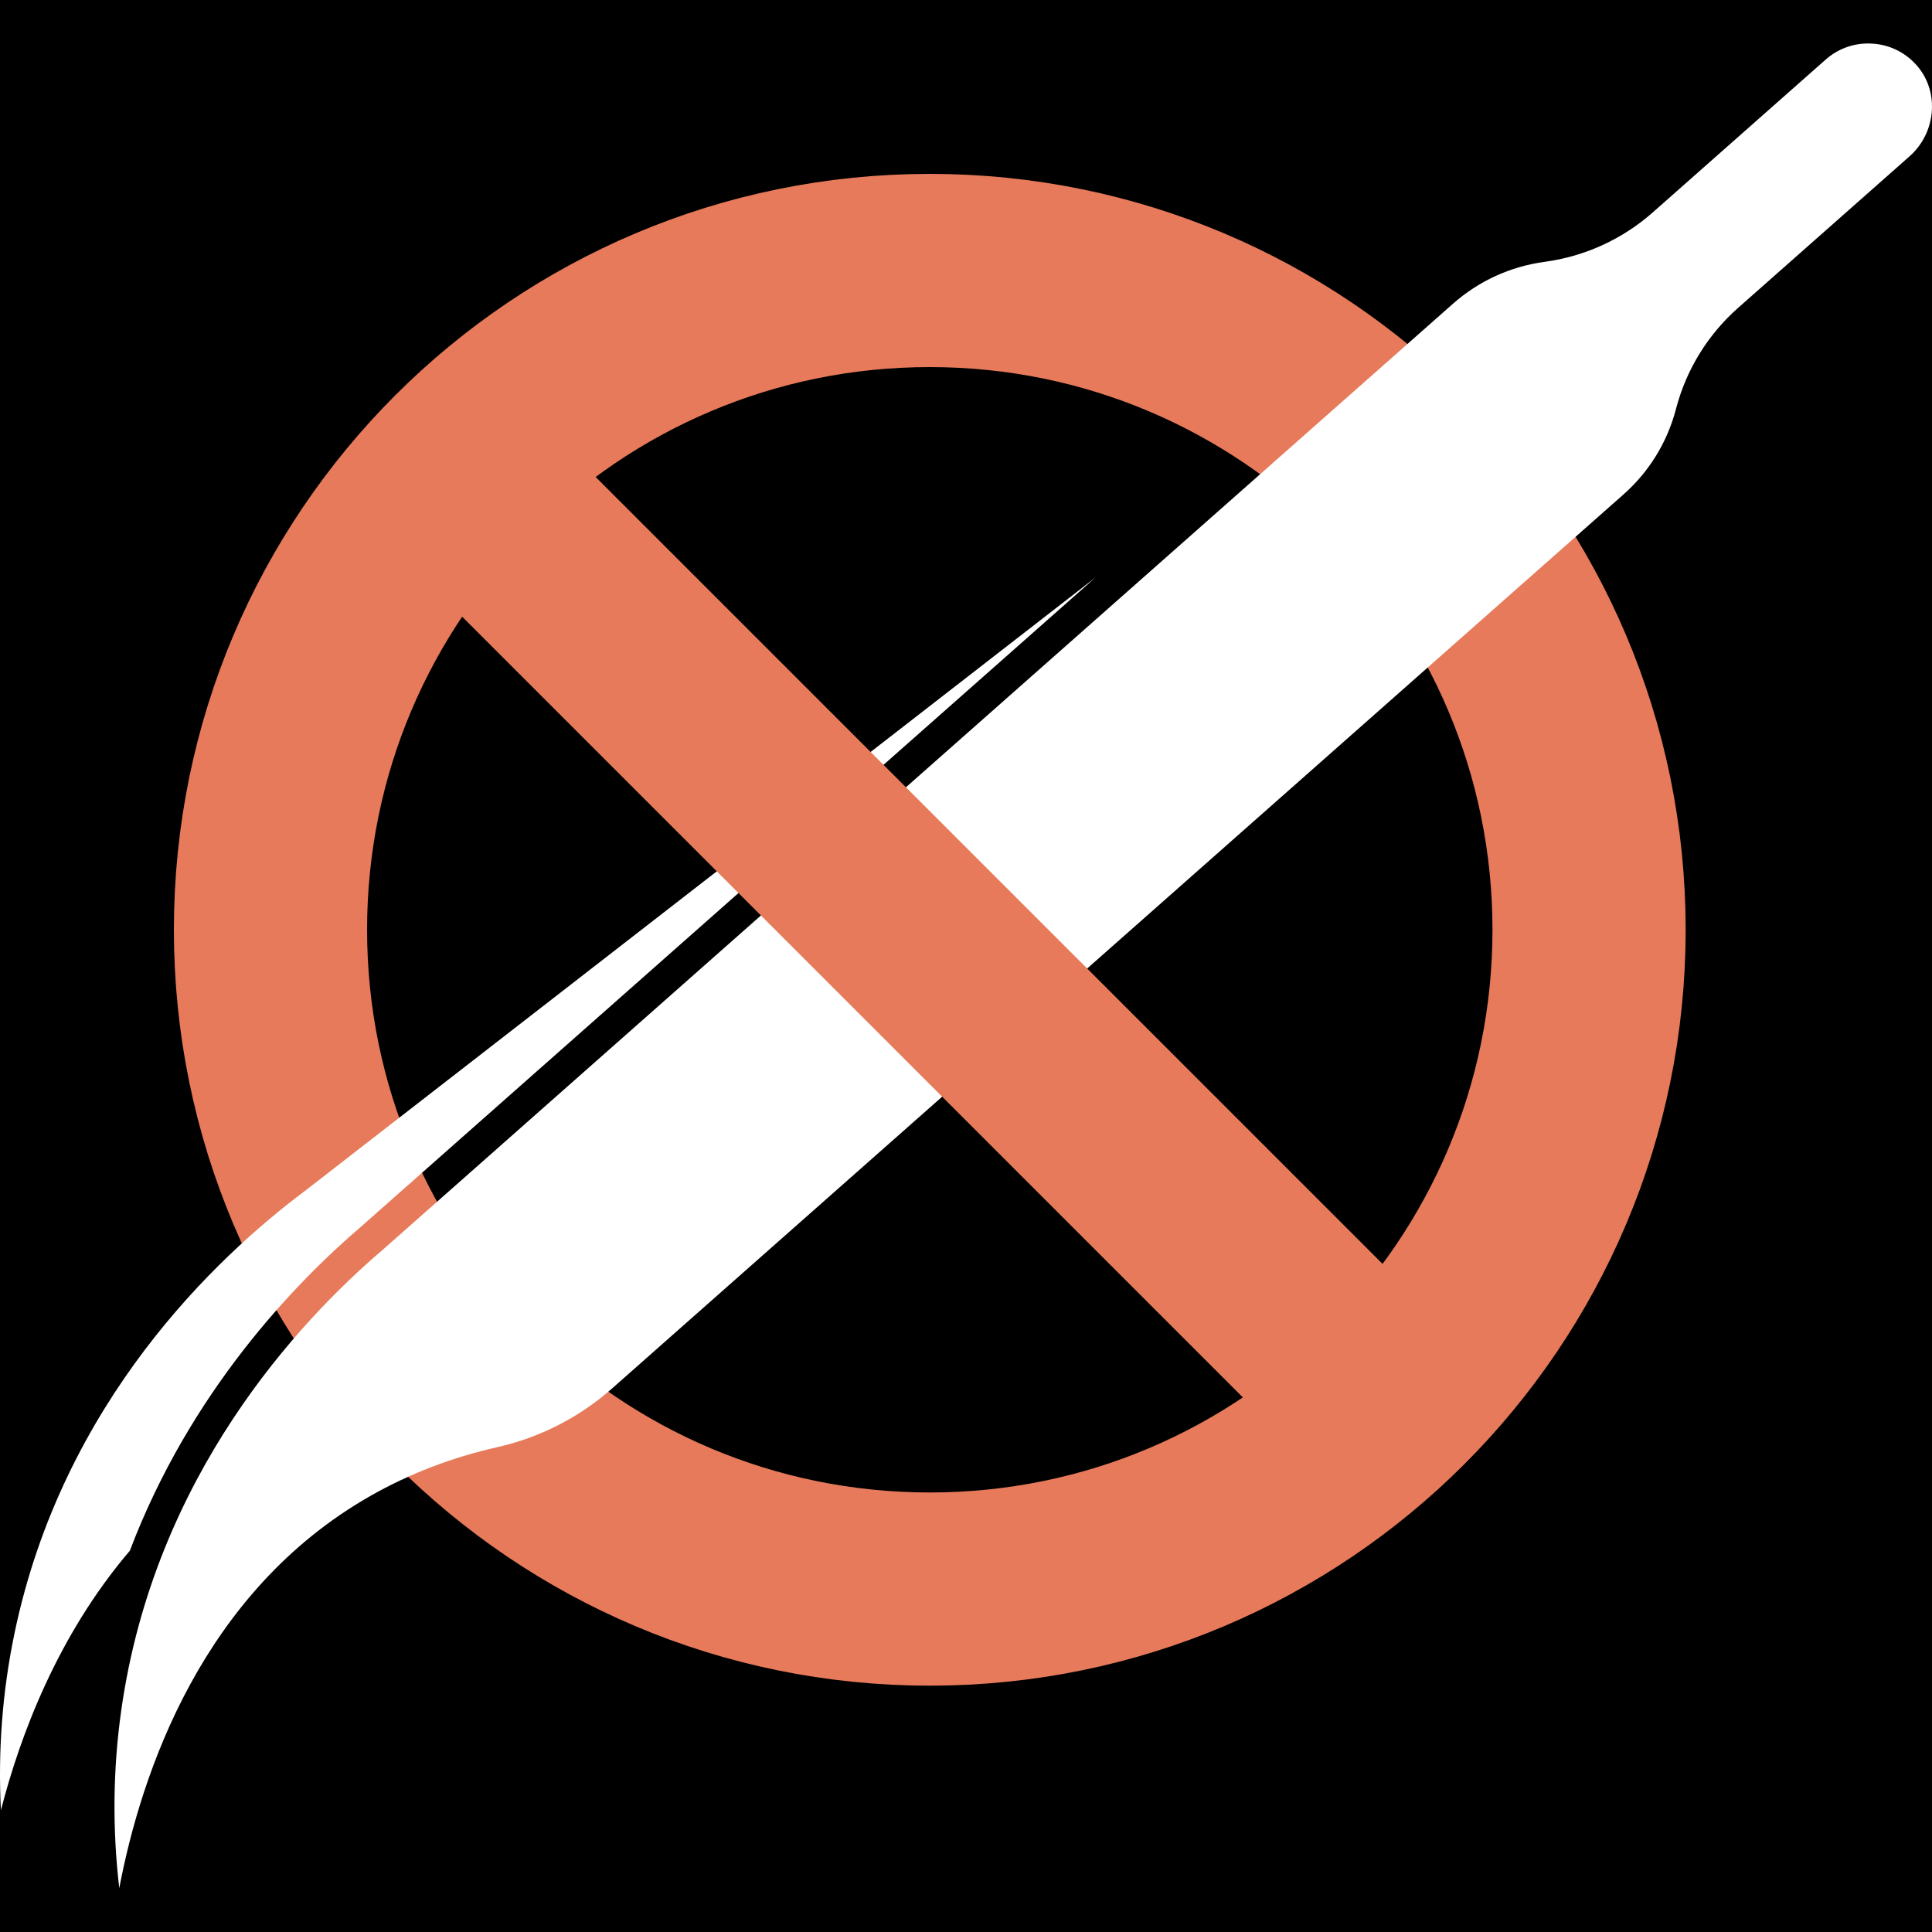
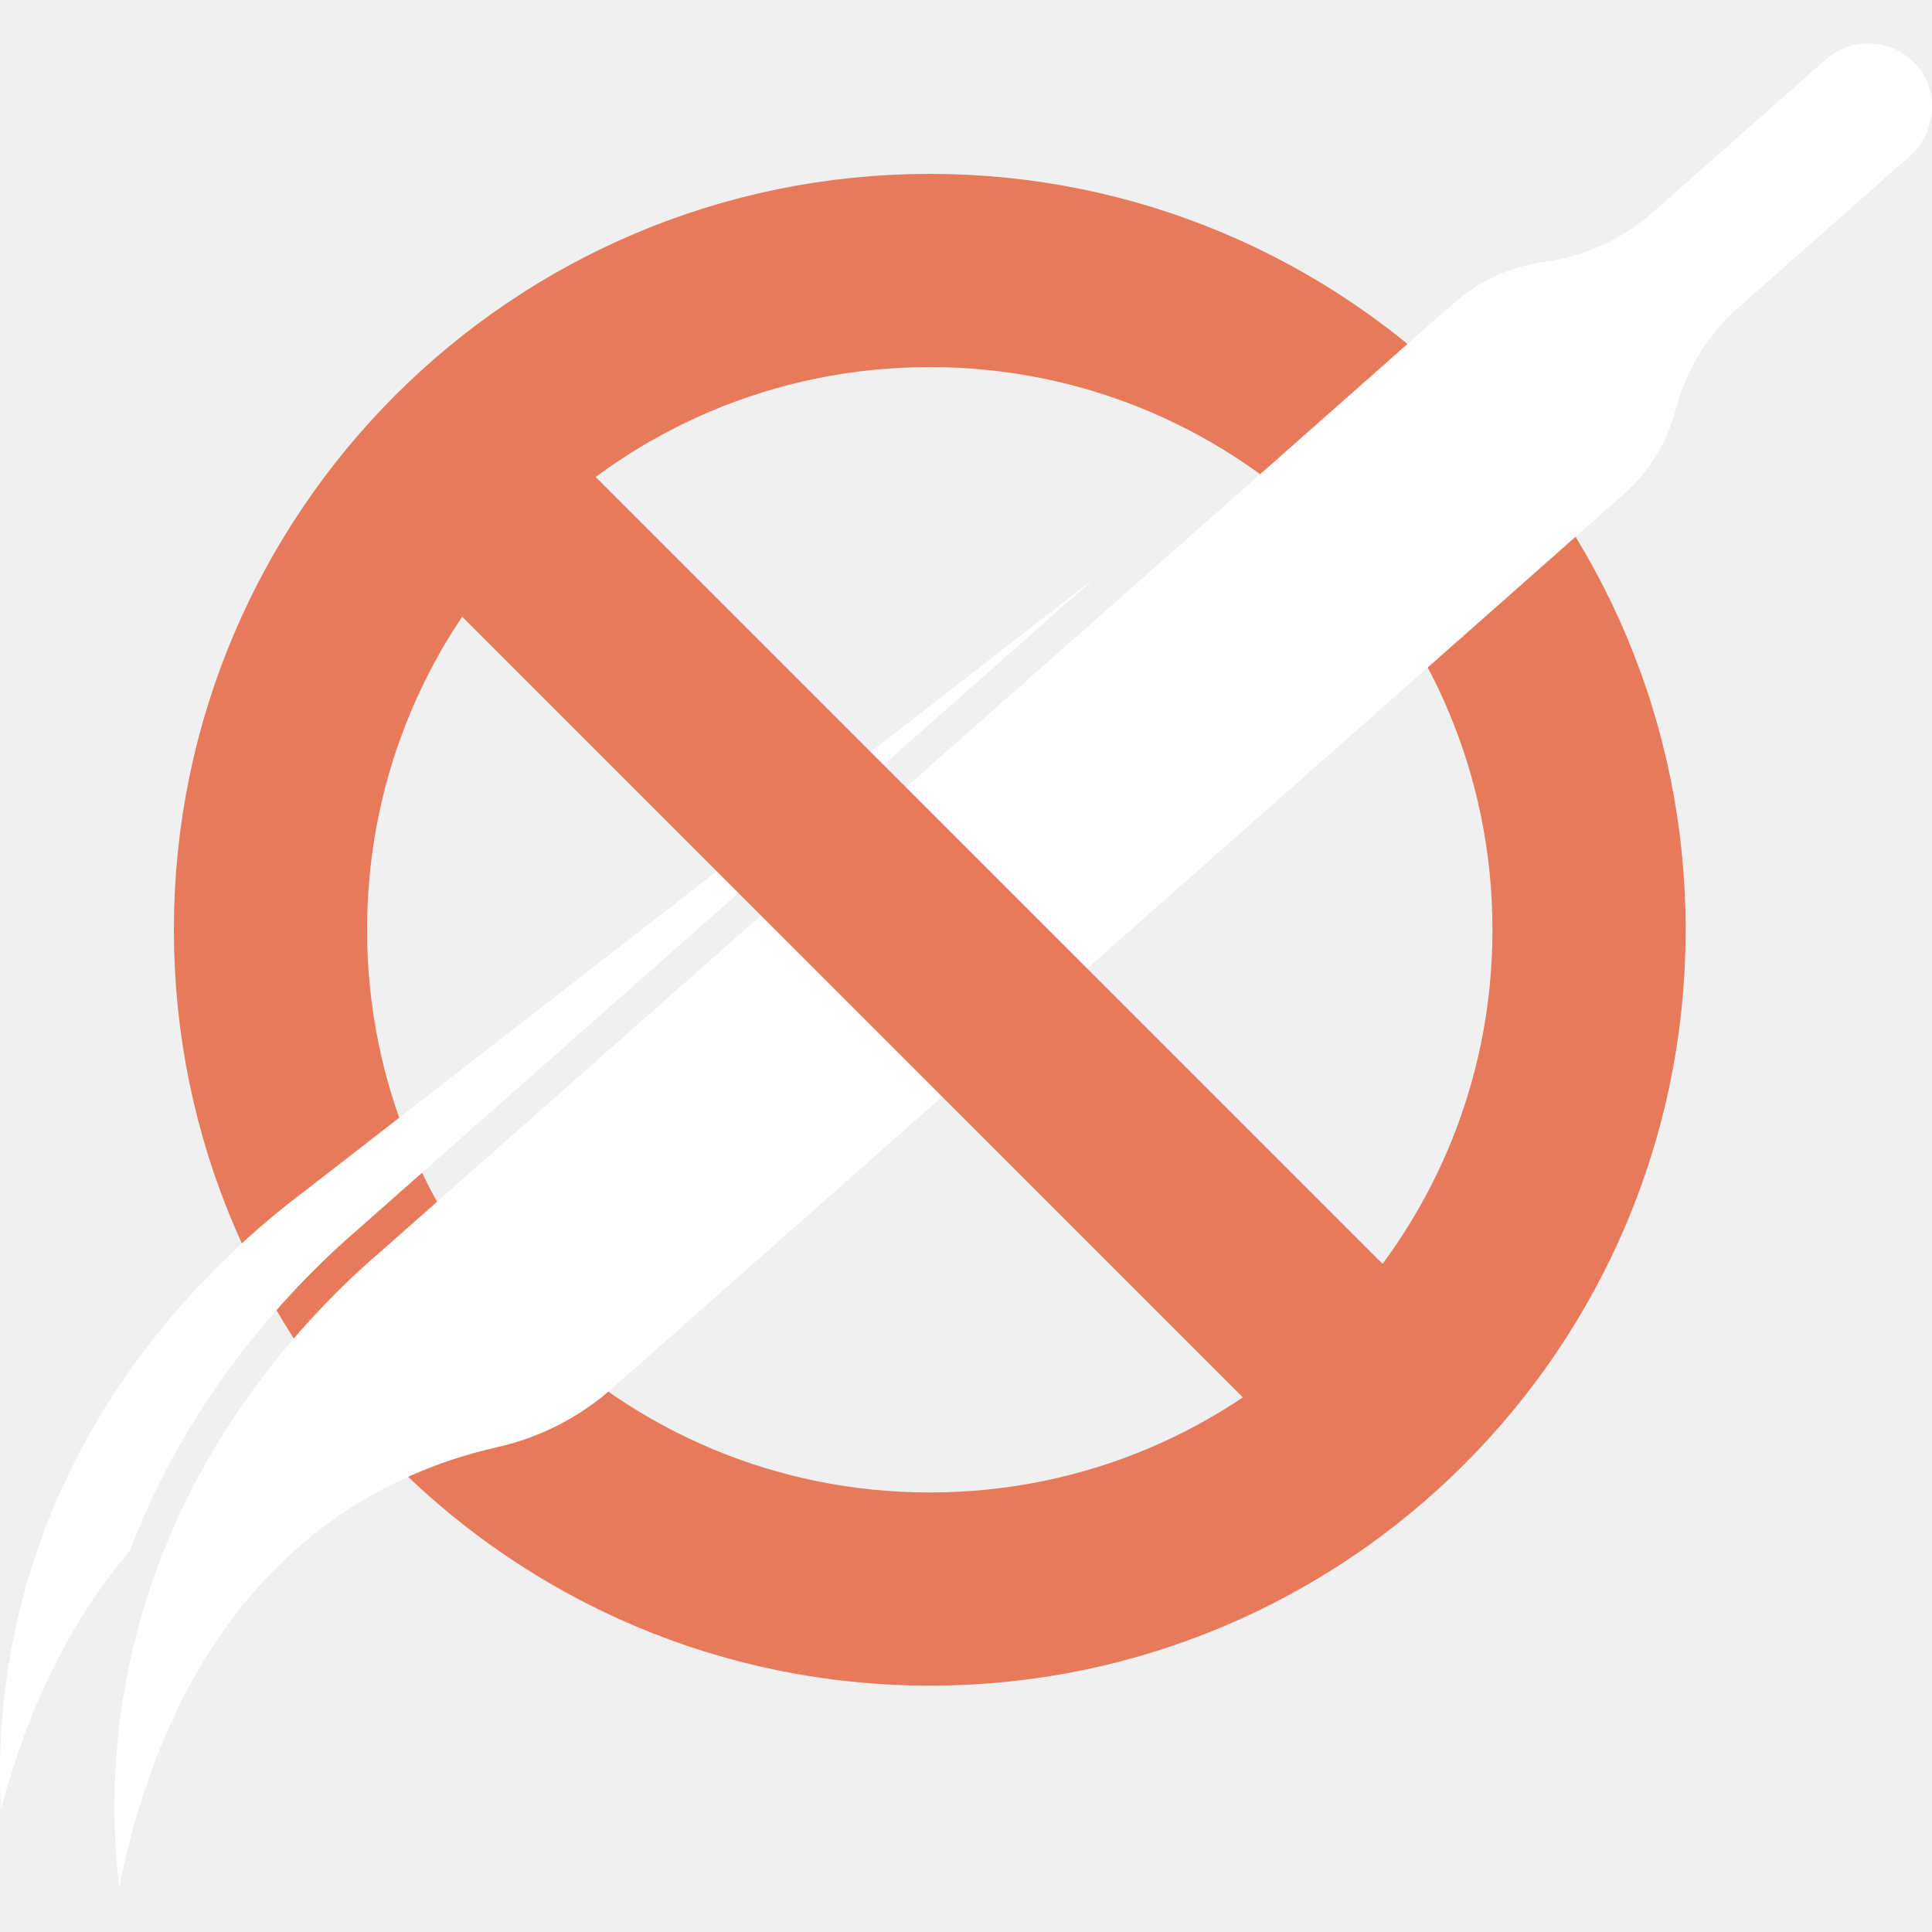
<svg xmlns="http://www.w3.org/2000/svg" width="400" height="400" viewBox="0 0 400 400" fill="none">
-   <rect width="400" height="400" fill="black" />
  <circle cx="192.5" cy="192.5" r="136.5" stroke="#E67A5A" stroke-width="40" />
  <path d="M74.842 253.886L226.79 119.575L63.027 246.647C44.849 260.268 12.941 290.235 2.976 338.277C0.491 350.262 -0.438 362.477 0.19 374.783C4.162 359.35 11.927 338.592 26.881 321.064C39.368 288.167 61.025 265.69 74.842 253.886Z" fill="white" />
  <path d="M397.078 13.818C394.753 11.017 391.474 9.321 387.845 9.041C387.49 9.014 387.137 9 386.786 9C383.533 9 380.439 10.166 377.979 12.341L342.207 43.96C335.933 49.507 328.224 53.045 319.916 54.194L319.7 54.224C312.652 55.199 306.135 58.191 300.832 62.878L79.143 258.836C61.877 273.586 31.96 305.524 25.104 354.101C23.383 366.288 23.249 378.607 24.692 390.916C29.258 367.008 41.872 329.54 76.693 309.714C84.756 305.124 93.58 301.732 102.919 299.633C111.723 297.655 119.94 293.46 126.681 287.502L336.107 102.386C341.408 97.7 345.161 91.616 346.961 84.791L347.023 84.555C349.154 76.477 353.597 69.272 359.873 63.724L395.348 32.367C400.796 27.554 401.571 19.232 397.078 13.818Z" fill="white" />
  <line x1="90.594" y1="94.309" x2="281.594" y2="285.31" stroke="#E67A5A" stroke-width="40" />
</svg>
